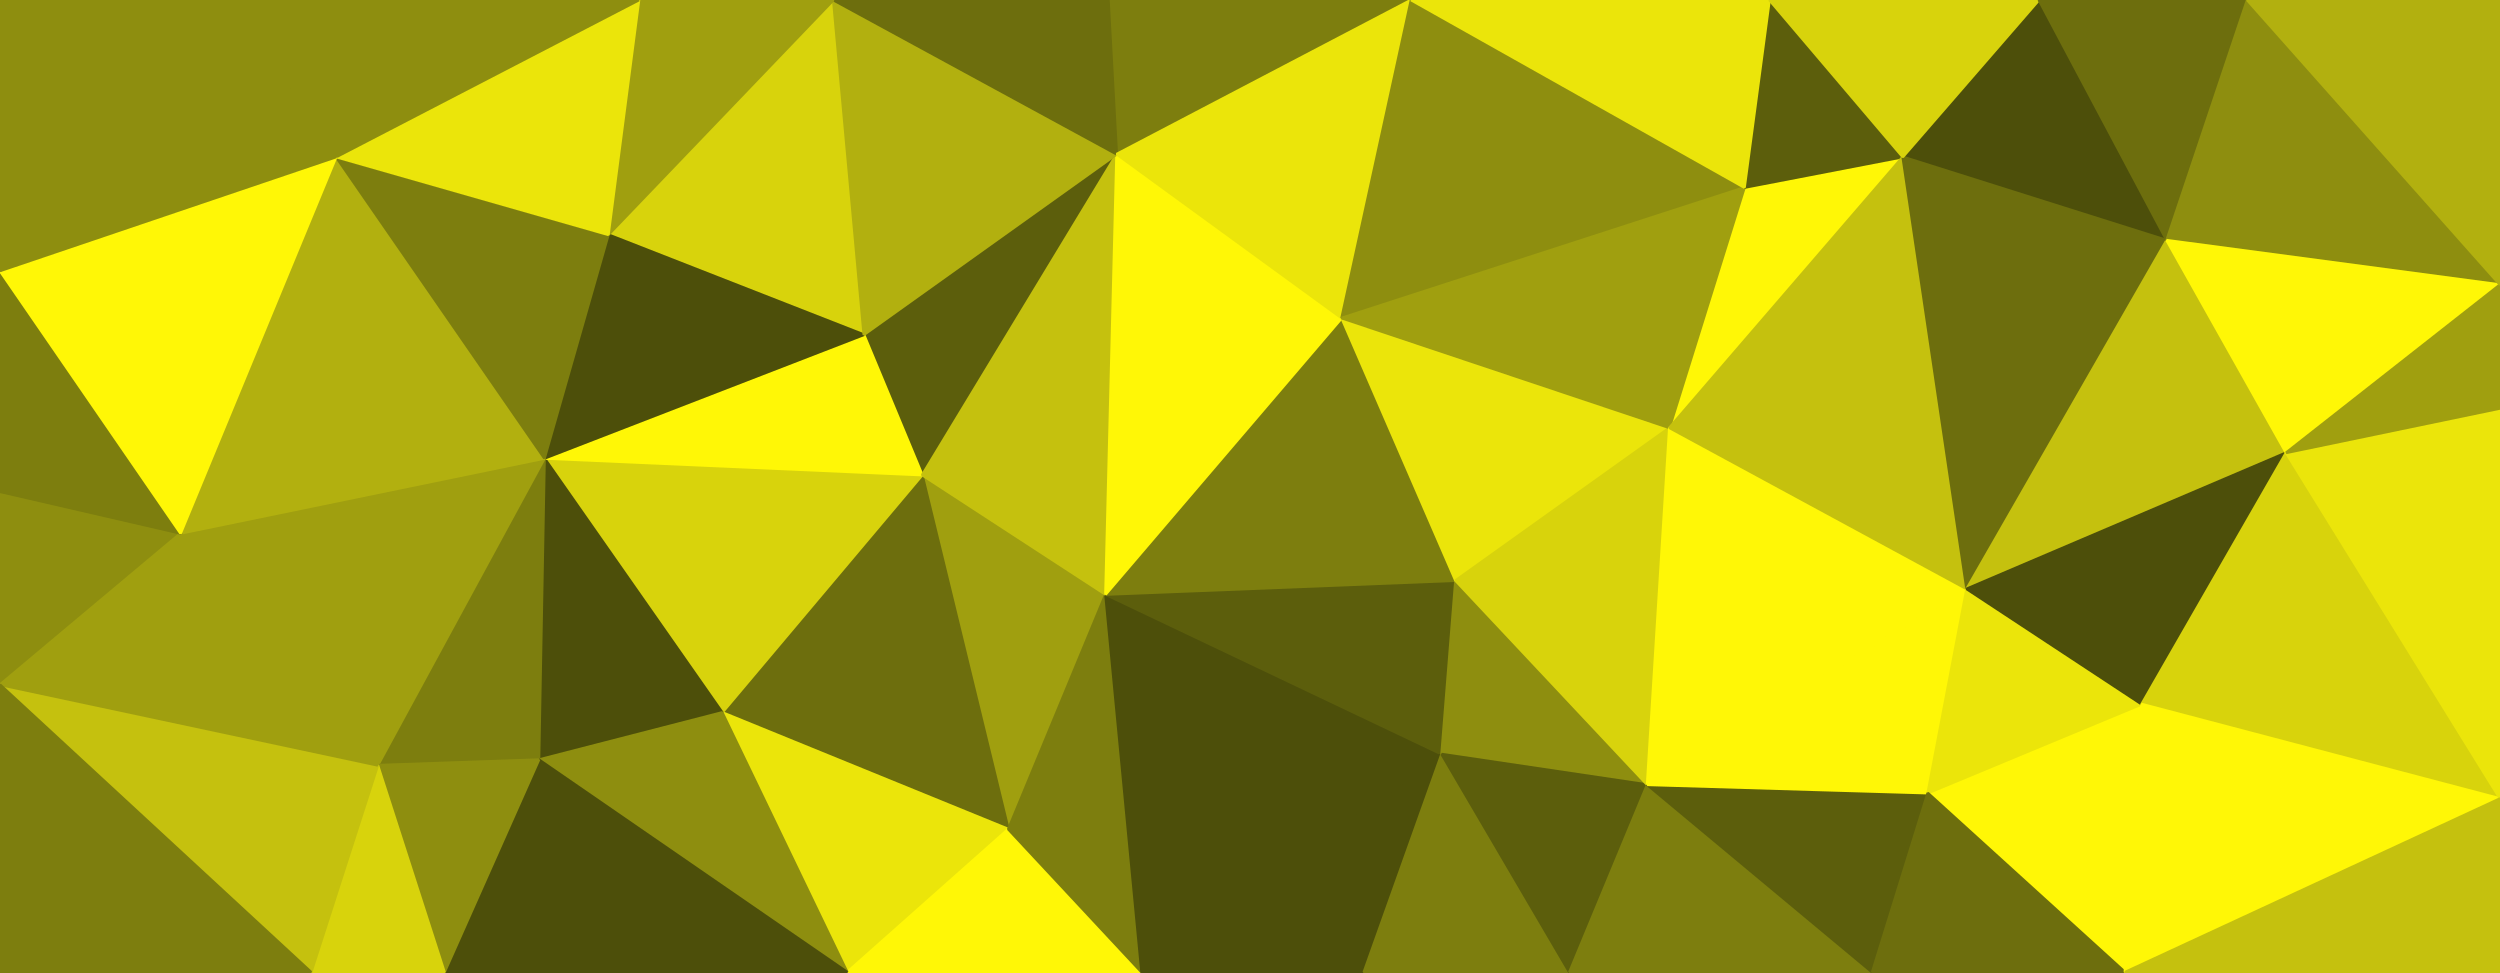
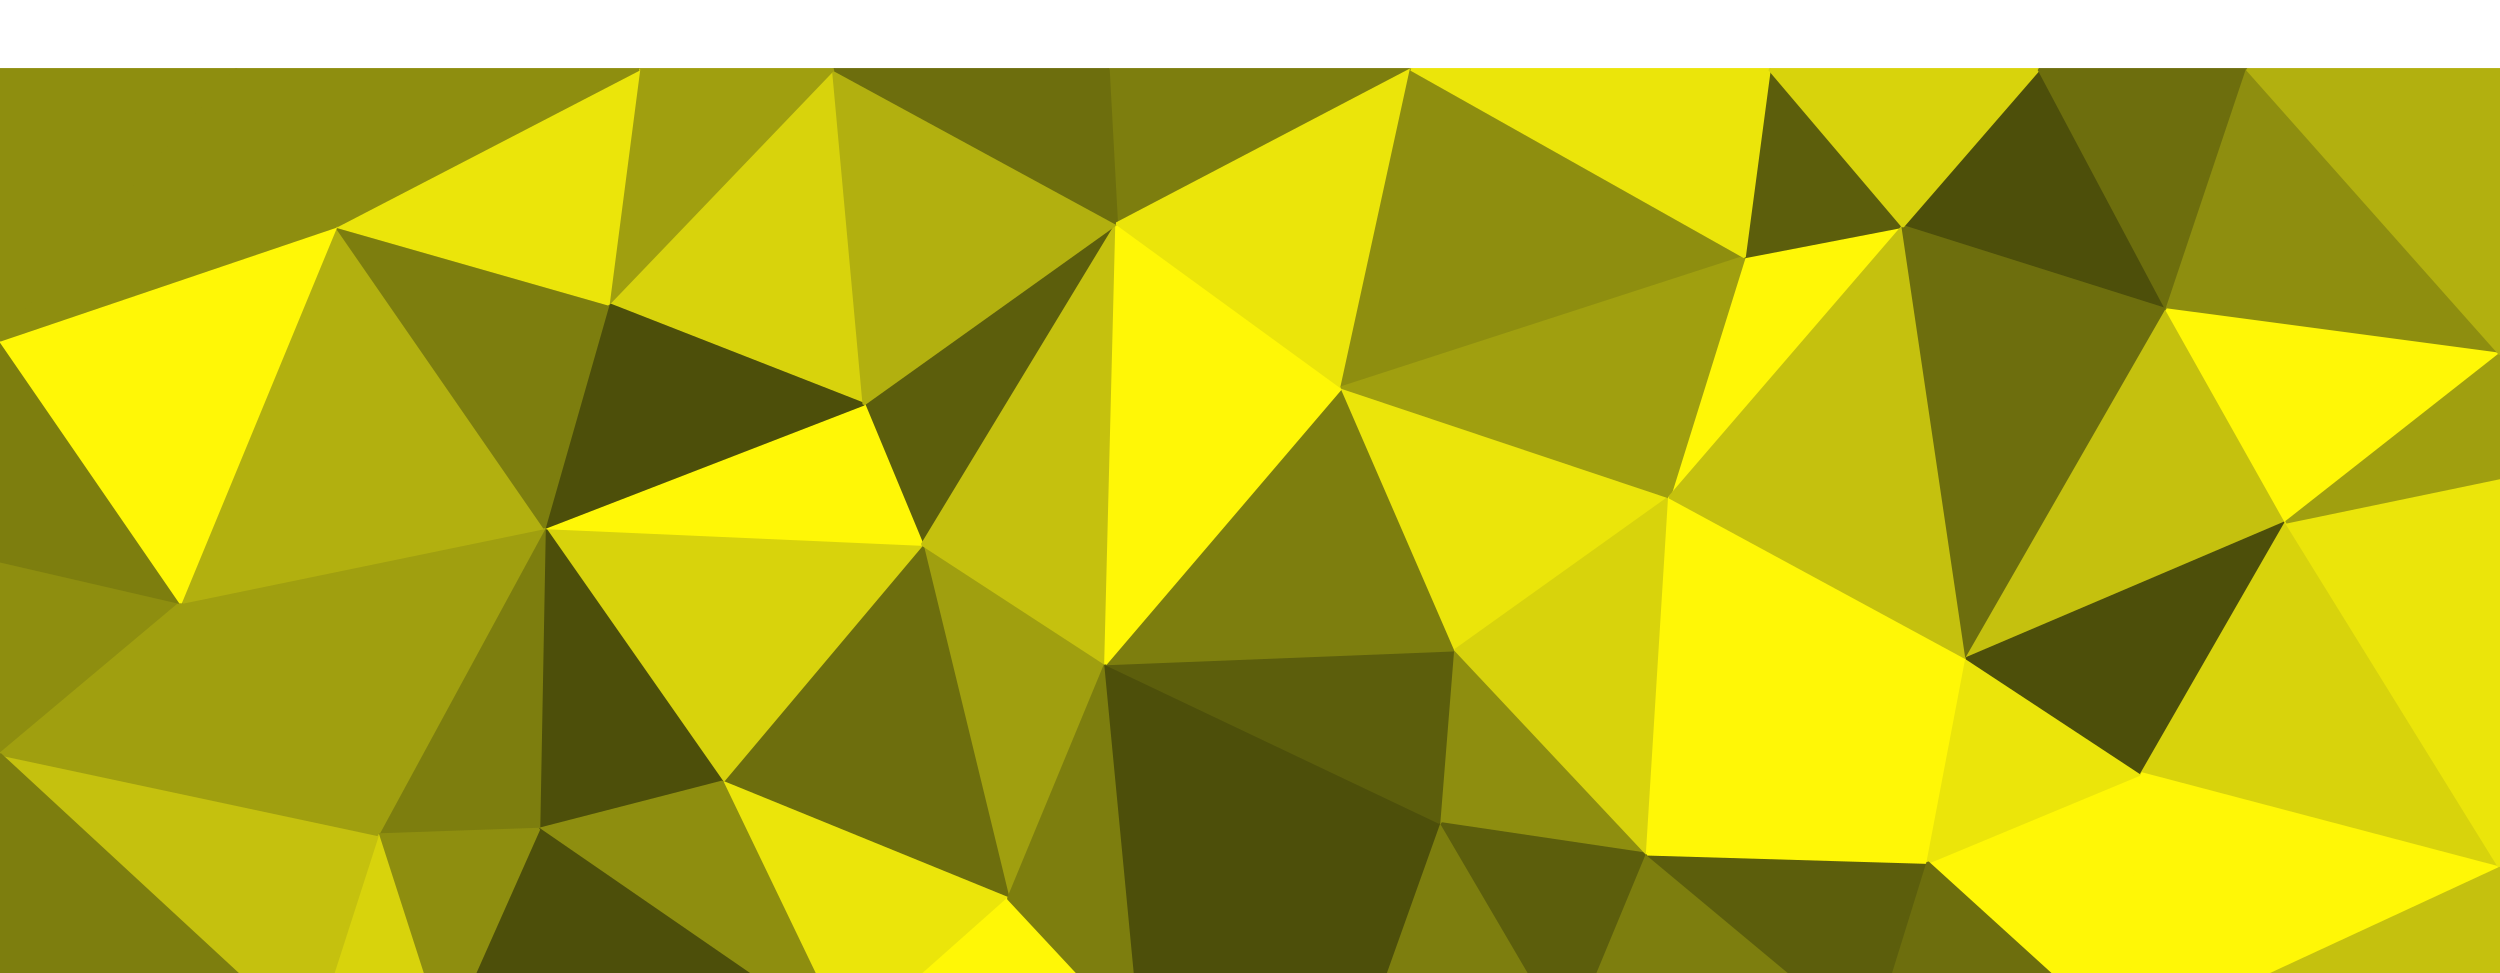
- <svg xmlns="http://www.w3.org/2000/svg" id="visual" viewBox="0 0 900 350" width="900" height="350" version="1.1">
+ <svg xmlns="http://www.w3.org/2000/svg" id="visual" viewBox="0 0 900 300" width="900" height="350" version="1.1">
  <g stroke-width="1" stroke-linejoin="bevel">
    <path d="M398 214L332 171L363 298.5Z" fill="#a09f0f" stroke="#a09f0f" />
    <path d="M332 171L260 256.5L363 298.5Z" fill="#6d6e0d" stroke="#6d6e0d" />
    <path d="M260 256.5L305 350L363 298.5Z" fill="#ebe50a" stroke="#ebe50a" />
    <path d="M402 55.5L311 120.5L332 171Z" fill="#5c5e0c" stroke="#5c5e0c" />
    <path d="M332 171L196 165L260 256.5Z" fill="#d8d30c" stroke="#d8d30c" />
    <path d="M305 350L411 350L363 298.5Z" fill="#fff706" stroke="#fff706" />
    <path d="M363 298.5L411 350L398 214Z" fill="#7d7e0e" stroke="#7d7e0e" />
    <path d="M196 165L194 273.5L260 256.5Z" fill="#4d4f0a" stroke="#4d4f0a" />
    <path d="M260 256.5L194 273.5L305 350Z" fill="#8e8e0f" stroke="#8e8e0f" />
    <path d="M311 120.5L196 165L332 171Z" fill="#fff706" stroke="#fff706" />
    <path d="M411 350L519 271.5L398 214Z" fill="#4d4f0a" stroke="#4d4f0a" />
    <path d="M398 214L402 55.5L332 171Z" fill="#c5c10e" stroke="#c5c10e" />
    <path d="M519 271.5L524 209L398 214Z" fill="#5c5e0c" stroke="#5c5e0c" />
    <path d="M411 350L491 350L519 271.5Z" fill="#4d4f0a" stroke="#4d4f0a" />
    <path d="M524 209L483 114.5L398 214Z" fill="#7d7e0e" stroke="#7d7e0e" />
    <path d="M300 0L219 84.5L311 120.5Z" fill="#d8d30c" stroke="#d8d30c" />
    <path d="M311 120.5L219 84.5L196 165Z" fill="#4d4f0a" stroke="#4d4f0a" />
    <path d="M483 114.5L402 55.5L398 214Z" fill="#fff706" stroke="#fff706" />
    <path d="M196 165L136 275.5L194 273.5Z" fill="#7d7e0e" stroke="#7d7e0e" />
    <path d="M194 273.5L160 350L305 350Z" fill="#4d4f0a" stroke="#4d4f0a" />
    <path d="M65 192L136 275.5L196 165Z" fill="#a09f0f" stroke="#a09f0f" />
    <path d="M136 275.5L160 350L194 273.5Z" fill="#8e8e0f" stroke="#8e8e0f" />
    <path d="M402 55.5L300 0L311 120.5Z" fill="#b2b00f" stroke="#b2b00f" />
    <path d="M508 0L399 0L402 55.5Z" fill="#7d7e0e" stroke="#7d7e0e" />
    <path d="M402 55.5L399 0L300 0Z" fill="#6d6e0d" stroke="#6d6e0d" />
    <path d="M136 275.5L112 350L160 350Z" fill="#d8d30c" stroke="#d8d30c" />
    <path d="M491 350L565 350L519 271.5Z" fill="#7d7e0e" stroke="#7d7e0e" />
    <path d="M519 271.5L593 282.5L524 209Z" fill="#8e8e0f" stroke="#8e8e0f" />
    <path d="M300 0L230 0L219 84.5Z" fill="#a09f0f" stroke="#a09f0f" />
    <path d="M121 56.5L65 192L196 165Z" fill="#b2b00f" stroke="#b2b00f" />
    <path d="M565 350L593 282.5L519 271.5Z" fill="#5c5e0c" stroke="#5c5e0c" />
    <path d="M524 209L601 154L483 114.5Z" fill="#ebe50a" stroke="#ebe50a" />
    <path d="M121 56.5L196 165L219 84.5Z" fill="#7d7e0e" stroke="#7d7e0e" />
    <path d="M136 275.5L0 246.5L112 350Z" fill="#c5c10e" stroke="#c5c10e" />
    <path d="M593 282.5L601 154L524 209Z" fill="#d8d30c" stroke="#d8d30c" />
    <path d="M483 114.5L508 0L402 55.5Z" fill="#ebe50a" stroke="#ebe50a" />
    <path d="M230 0L121 56.5L219 84.5Z" fill="#ebe50a" stroke="#ebe50a" />
    <path d="M628 67.5L508 0L483 114.5Z" fill="#8e8e0f" stroke="#8e8e0f" />
    <path d="M0 177L0 246.5L65 192Z" fill="#8e8e0f" stroke="#8e8e0f" />
    <path d="M65 192L0 246.5L136 275.5Z" fill="#a09f0f" stroke="#a09f0f" />
    <path d="M685 56.5L628 67.5L601 154Z" fill="#fff706" stroke="#fff706" />
    <path d="M601 154L628 67.5L483 114.5Z" fill="#a09f0f" stroke="#a09f0f" />
    <path d="M0 97.5L0 177L65 192Z" fill="#7d7e0e" stroke="#7d7e0e" />
    <path d="M230 0L85 0L121 56.5Z" fill="#8e8e0f" stroke="#8e8e0f" />
    <path d="M121 56.5L0 97.5L65 192Z" fill="#fff706" stroke="#fff706" />
    <path d="M0 246.5L0 350L112 350Z" fill="#7d7e0e" stroke="#7d7e0e" />
    <path d="M565 350L674 350L593 282.5Z" fill="#7d7e0e" stroke="#7d7e0e" />
    <path d="M593 282.5L708 212L601 154Z" fill="#fff706" stroke="#fff706" />
    <path d="M674 350L694 285.5L593 282.5Z" fill="#5c5e0c" stroke="#5c5e0c" />
    <path d="M85 0L0 97.5L121 56.5Z" fill="#8e8e0f" stroke="#8e8e0f" />
    <path d="M694 285.5L708 212L593 282.5Z" fill="#fff706" stroke="#fff706" />
    <path d="M685 56.5L637 0L628 67.5Z" fill="#5c5e0c" stroke="#5c5e0c" />
    <path d="M628 67.5L637 0L508 0Z" fill="#ebe50a" stroke="#ebe50a" />
    <path d="M708 212L685 56.5L601 154Z" fill="#c5c10e" stroke="#c5c10e" />
    <path d="M85 0L0 0L0 97.5Z" fill="#8e8e0f" stroke="#8e8e0f" />
    <path d="M765 350L771 253.5L694 285.5Z" fill="#fff706" stroke="#fff706" />
    <path d="M694 285.5L771 253.5L708 212Z" fill="#ebe50a" stroke="#ebe50a" />
    <path d="M780 86.5L734 0L685 56.5Z" fill="#4d4f0a" stroke="#4d4f0a" />
    <path d="M674 350L765 350L694 285.5Z" fill="#6d6e0d" stroke="#6d6e0d" />
    <path d="M780 86.5L685 56.5L708 212Z" fill="#6d6e0d" stroke="#6d6e0d" />
    <path d="M685 56.5L734 0L637 0Z" fill="#d8d30c" stroke="#d8d30c" />
    <path d="M823 163L780 86.5L708 212Z" fill="#c5c10e" stroke="#c5c10e" />
    <path d="M771 253.5L823 163L708 212Z" fill="#4d4f0a" stroke="#4d4f0a" />
    <path d="M780 86.5L809 0L734 0Z" fill="#6d6e0d" stroke="#6d6e0d" />
    <path d="M900 287.5L823 163L771 253.5Z" fill="#d8d30c" stroke="#d8d30c" />
    <path d="M900 102.5L809 0L780 86.5Z" fill="#8e8e0f" stroke="#8e8e0f" />
    <path d="M765 350L900 287.5L771 253.5Z" fill="#fff706" stroke="#fff706" />
    <path d="M823 163L900 102.5L780 86.5Z" fill="#fff706" stroke="#fff706" />
    <path d="M900 287.5L900 147L823 163Z" fill="#ebe50a" stroke="#ebe50a" />
    <path d="M765 350L900 350L900 287.5Z" fill="#c5c10e" stroke="#c5c10e" />
    <path d="M900 147L900 102.5L823 163Z" fill="#a09f0f" stroke="#a09f0f" />
    <path d="M900 102.5L900 0L809 0Z" fill="#b2b00f" stroke="#b2b00f" />
  </g>
</svg>
